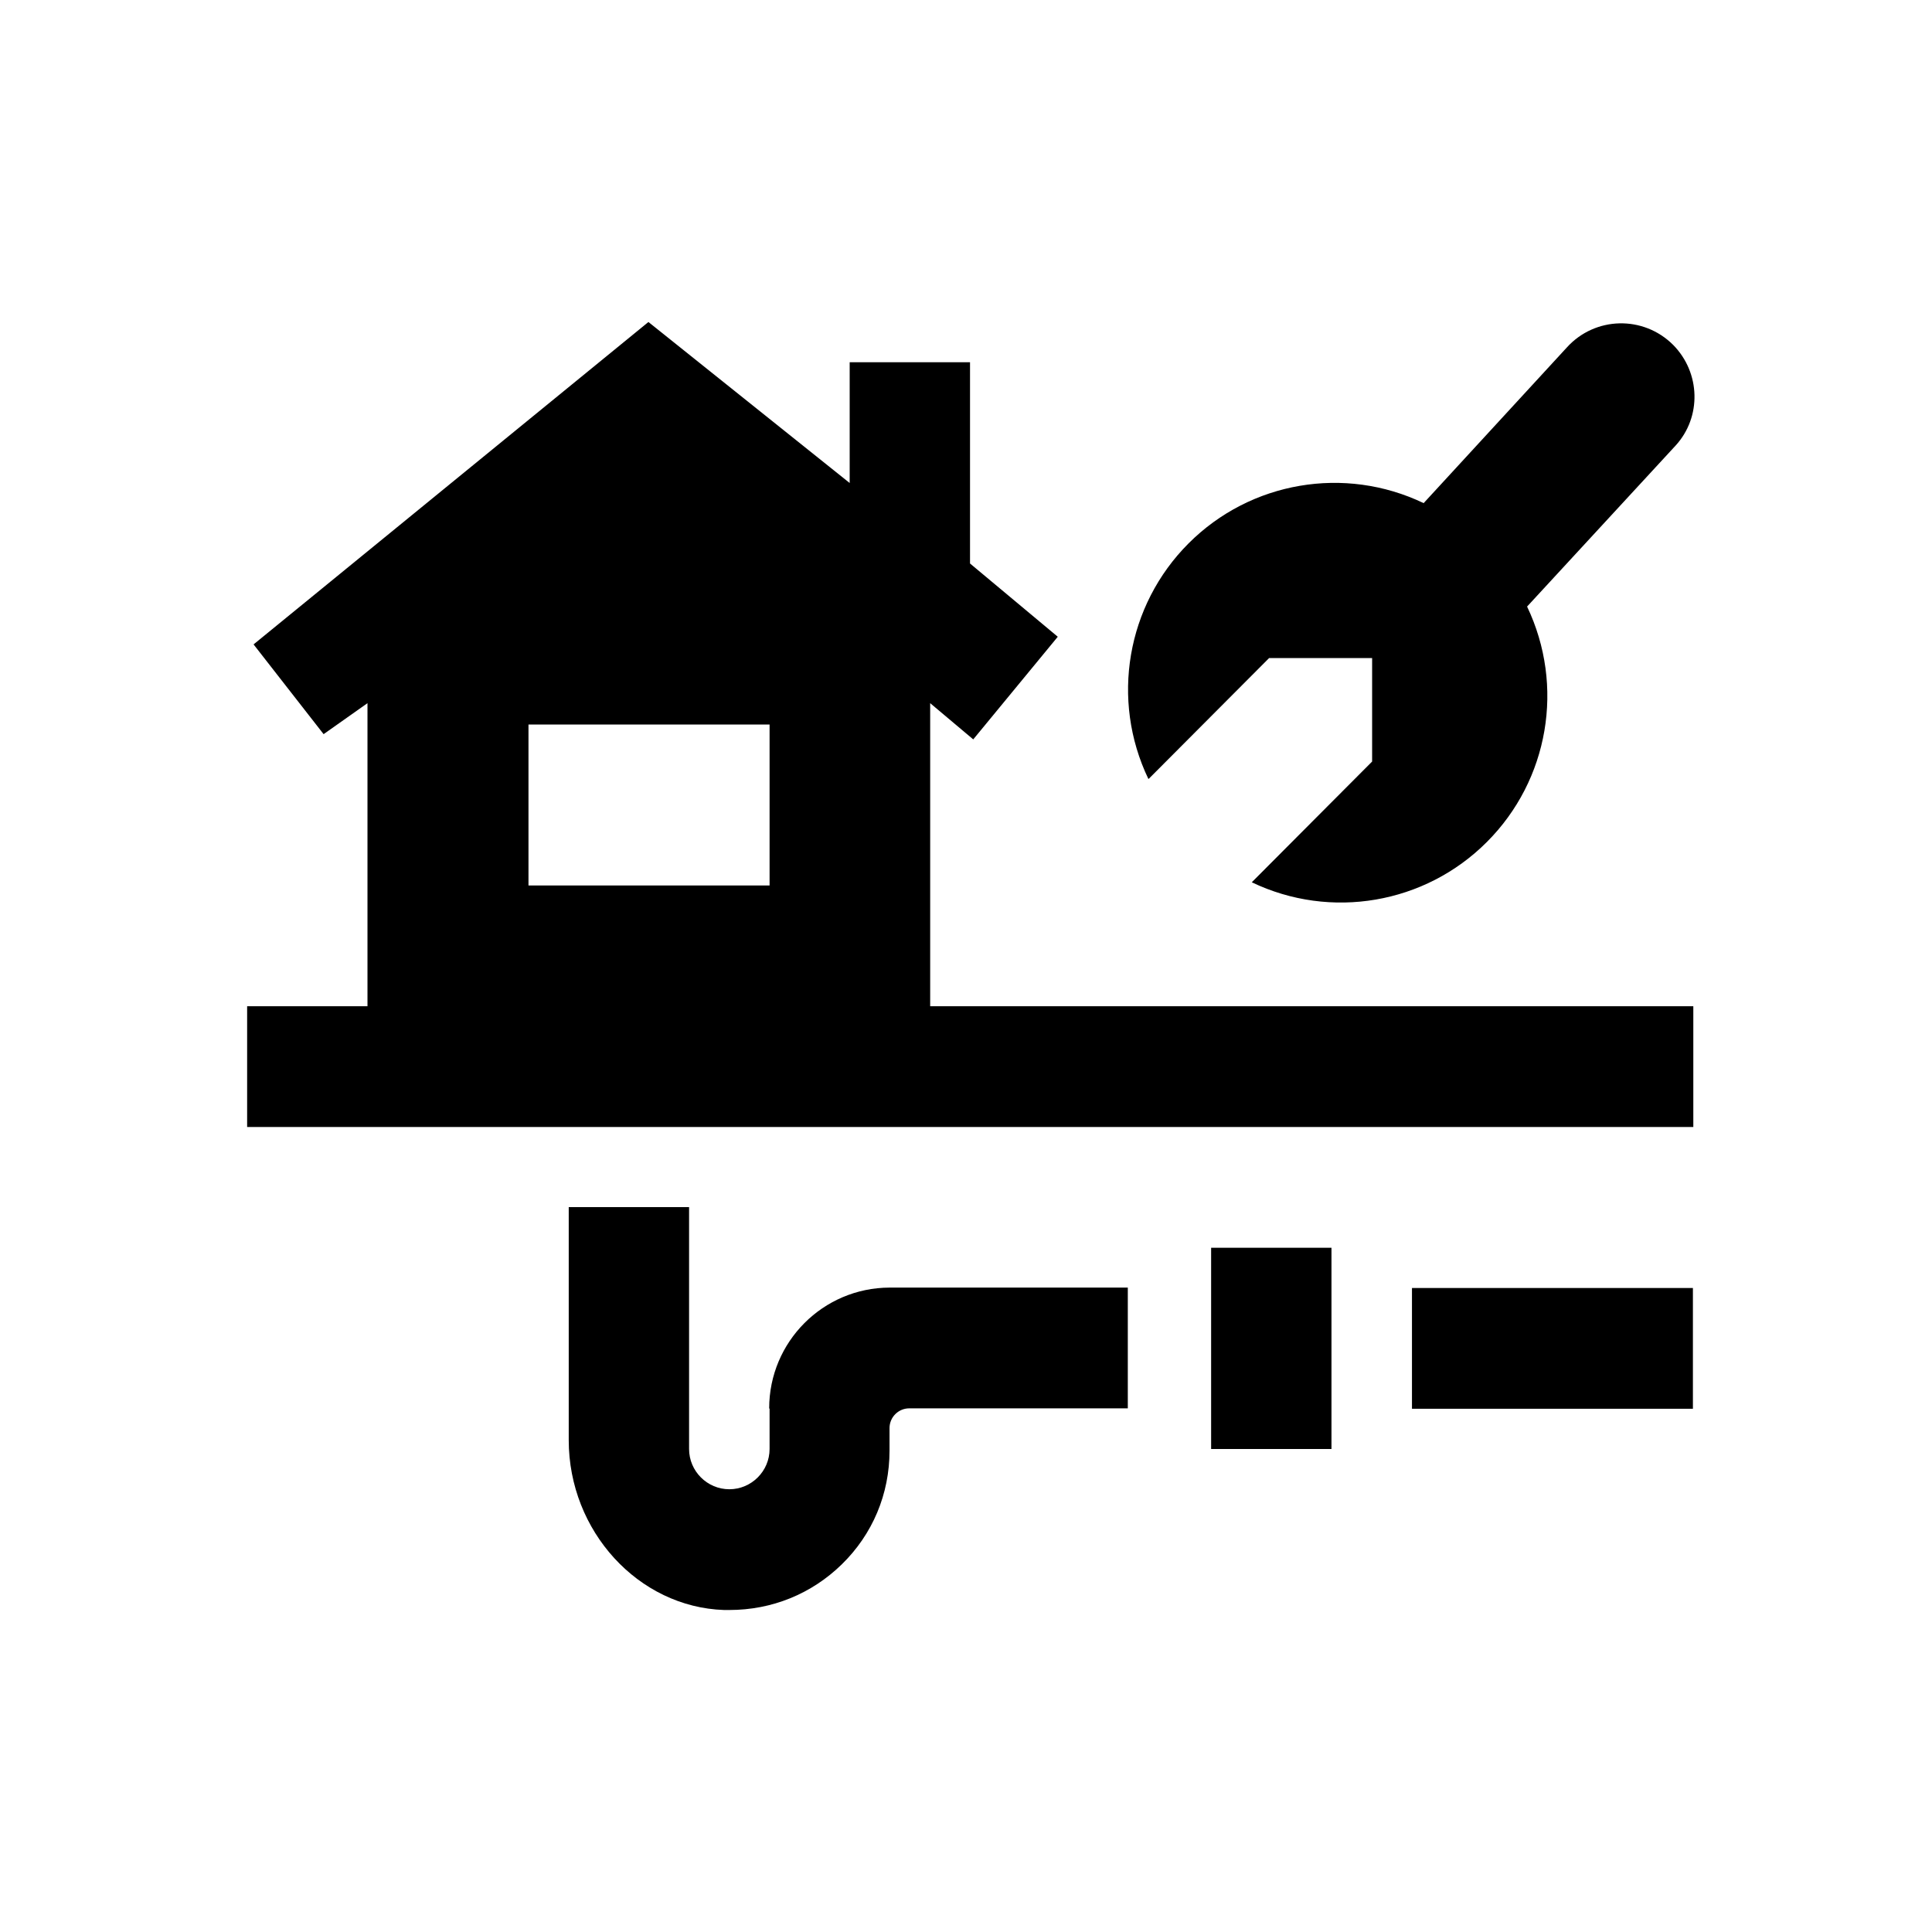
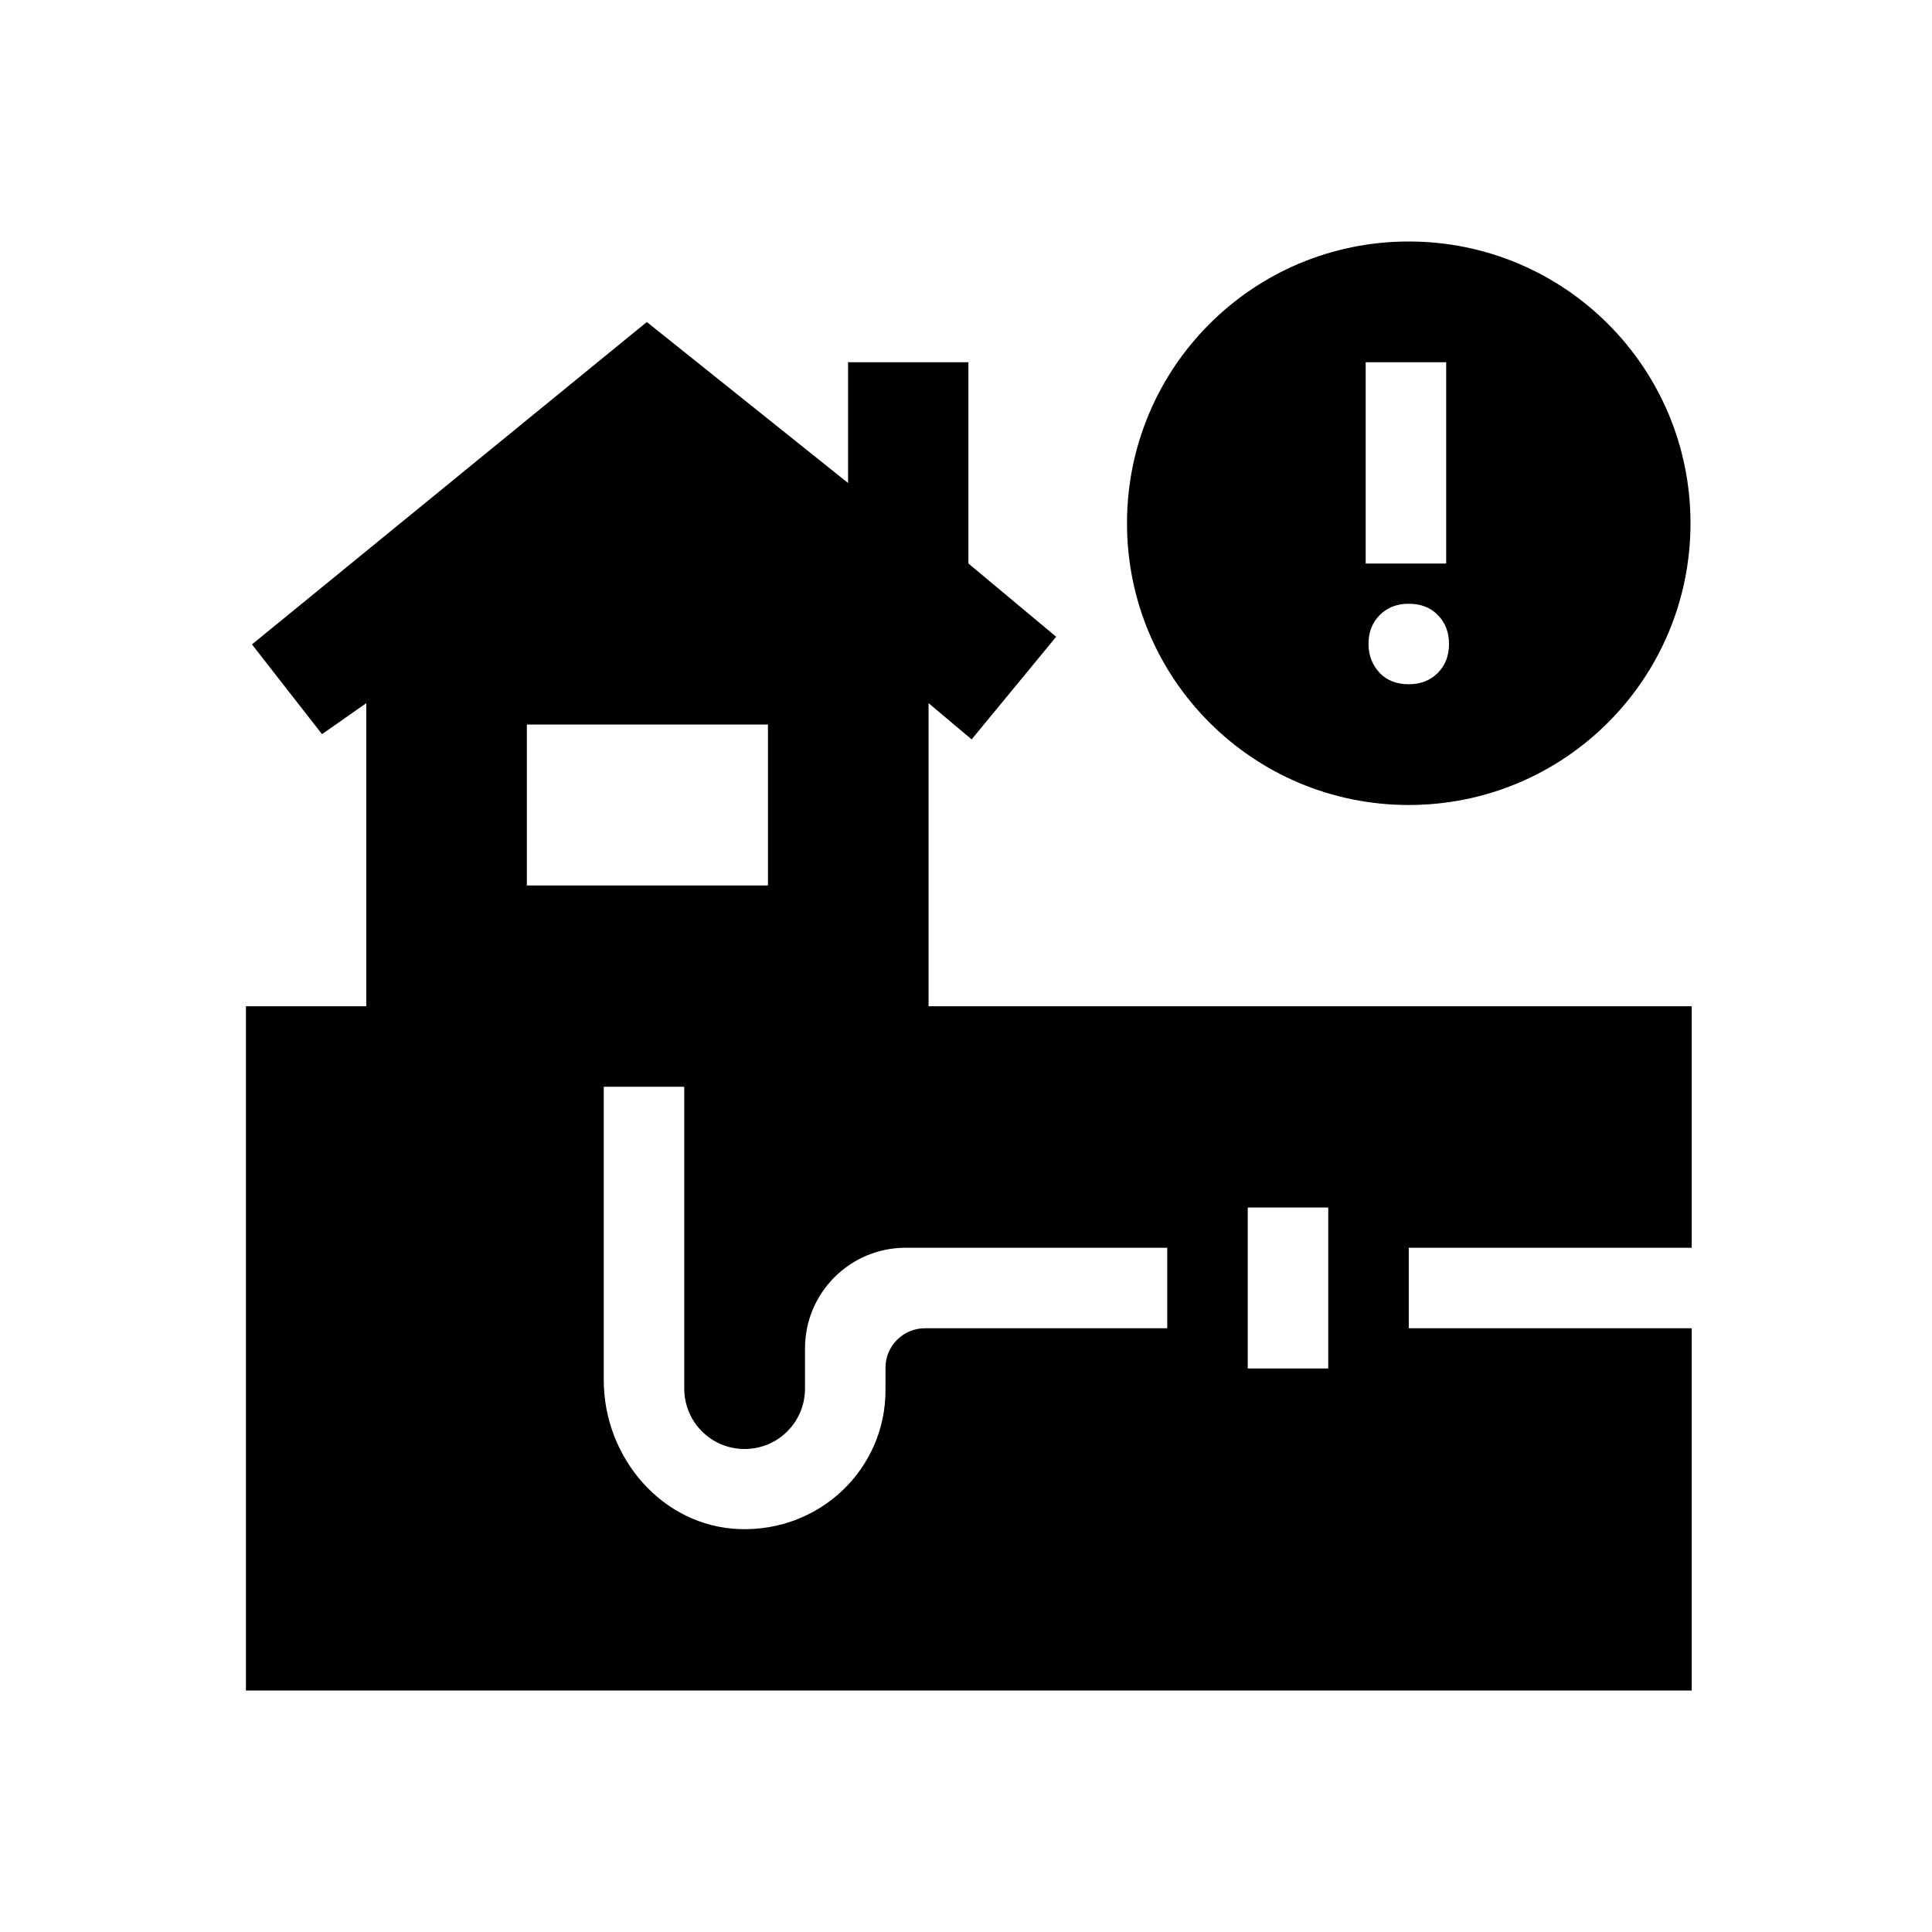
<svg xmlns="http://www.w3.org/2000/svg" viewBox="0 0 48 48">
-   <path d="M28.53 19.35a5.137 5.137 0 0 1 1-5.85 5.124 5.124 0 0 1 5.84-1l3.56-3.87c.7-.77 1.9-.8 2.64-.06.68.69.71 1.79.06 2.5l-3.69 4c.94 1.97.54 4.31-1 5.85a5.124 5.124 0 0 1-5.84 1l2.99-3v-2.57h-2.56l-2.99 3ZM19.12 35v1c0 .55-.45 1-1 1s-1-.45-1-1v-6.01h-2.99v5.79c0 2.26 1.73 4.15 3.86 4.22h.13c1.06 0 2.04-.4 2.79-1.13.77-.75 1.19-1.75 1.19-2.83v-.56c0-.27.22-.49.49-.49h5.43v-3H22.1a3 3 0 0 0-2.99 3Zm15.96 0h6.98v-3h-6.98v3Zm-4.99 1h2.99v-5h-2.99v5Zm-6.98-11h18.96v3H6.14v-3h2.99v-7.53l-1.09.77-1.74-2.23L16.11 8l5 4V9h2.99v5l2.18 1.82-2.1 2.55-1.07-.9V25Zm-3.99-7h-5.99v4h5.99v-4Z" />
+   <path d="M42.03 31v-6H23.07v-7.53l1.07.9 2.1-2.55L24.06 14V9h-2.99v3l-5-4-9.81 8.01L8 18.24l1.1-.77V25H6.11v17h35.92v-9H35v-2h7.03ZM13.09 18h5.99v4h-5.99v-4ZM29 33h-6.02c-.54 0-.98.44-.98.98v.56c0 1.95-1.62 3.52-3.63 3.45-1.92-.07-3.37-1.78-3.37-3.7V27h2v7.5c0 .83.67 1.5 1.5 1.5s1.5-.67 1.5-1.5v-1a2.5 2.5 0 0 1 2.5-2.5H29v2Zm4 1h-2v-4h2v4Zm2-14c3.87 0 7-3.13 7-7s-3.13-7-7-7-7 3.13-7 7 3.13 7 7 7Zm.72-3.28c-.19.19-.43.28-.72.28s-.54-.09-.72-.28S34 16.29 34 16s.09-.53.28-.72c.19-.19.43-.28.72-.28s.54.09.72.28c.19.19.28.43.28.72s-.09.53-.28.72ZM33.93 9h2v5h-2V9Z" />
</svg>
